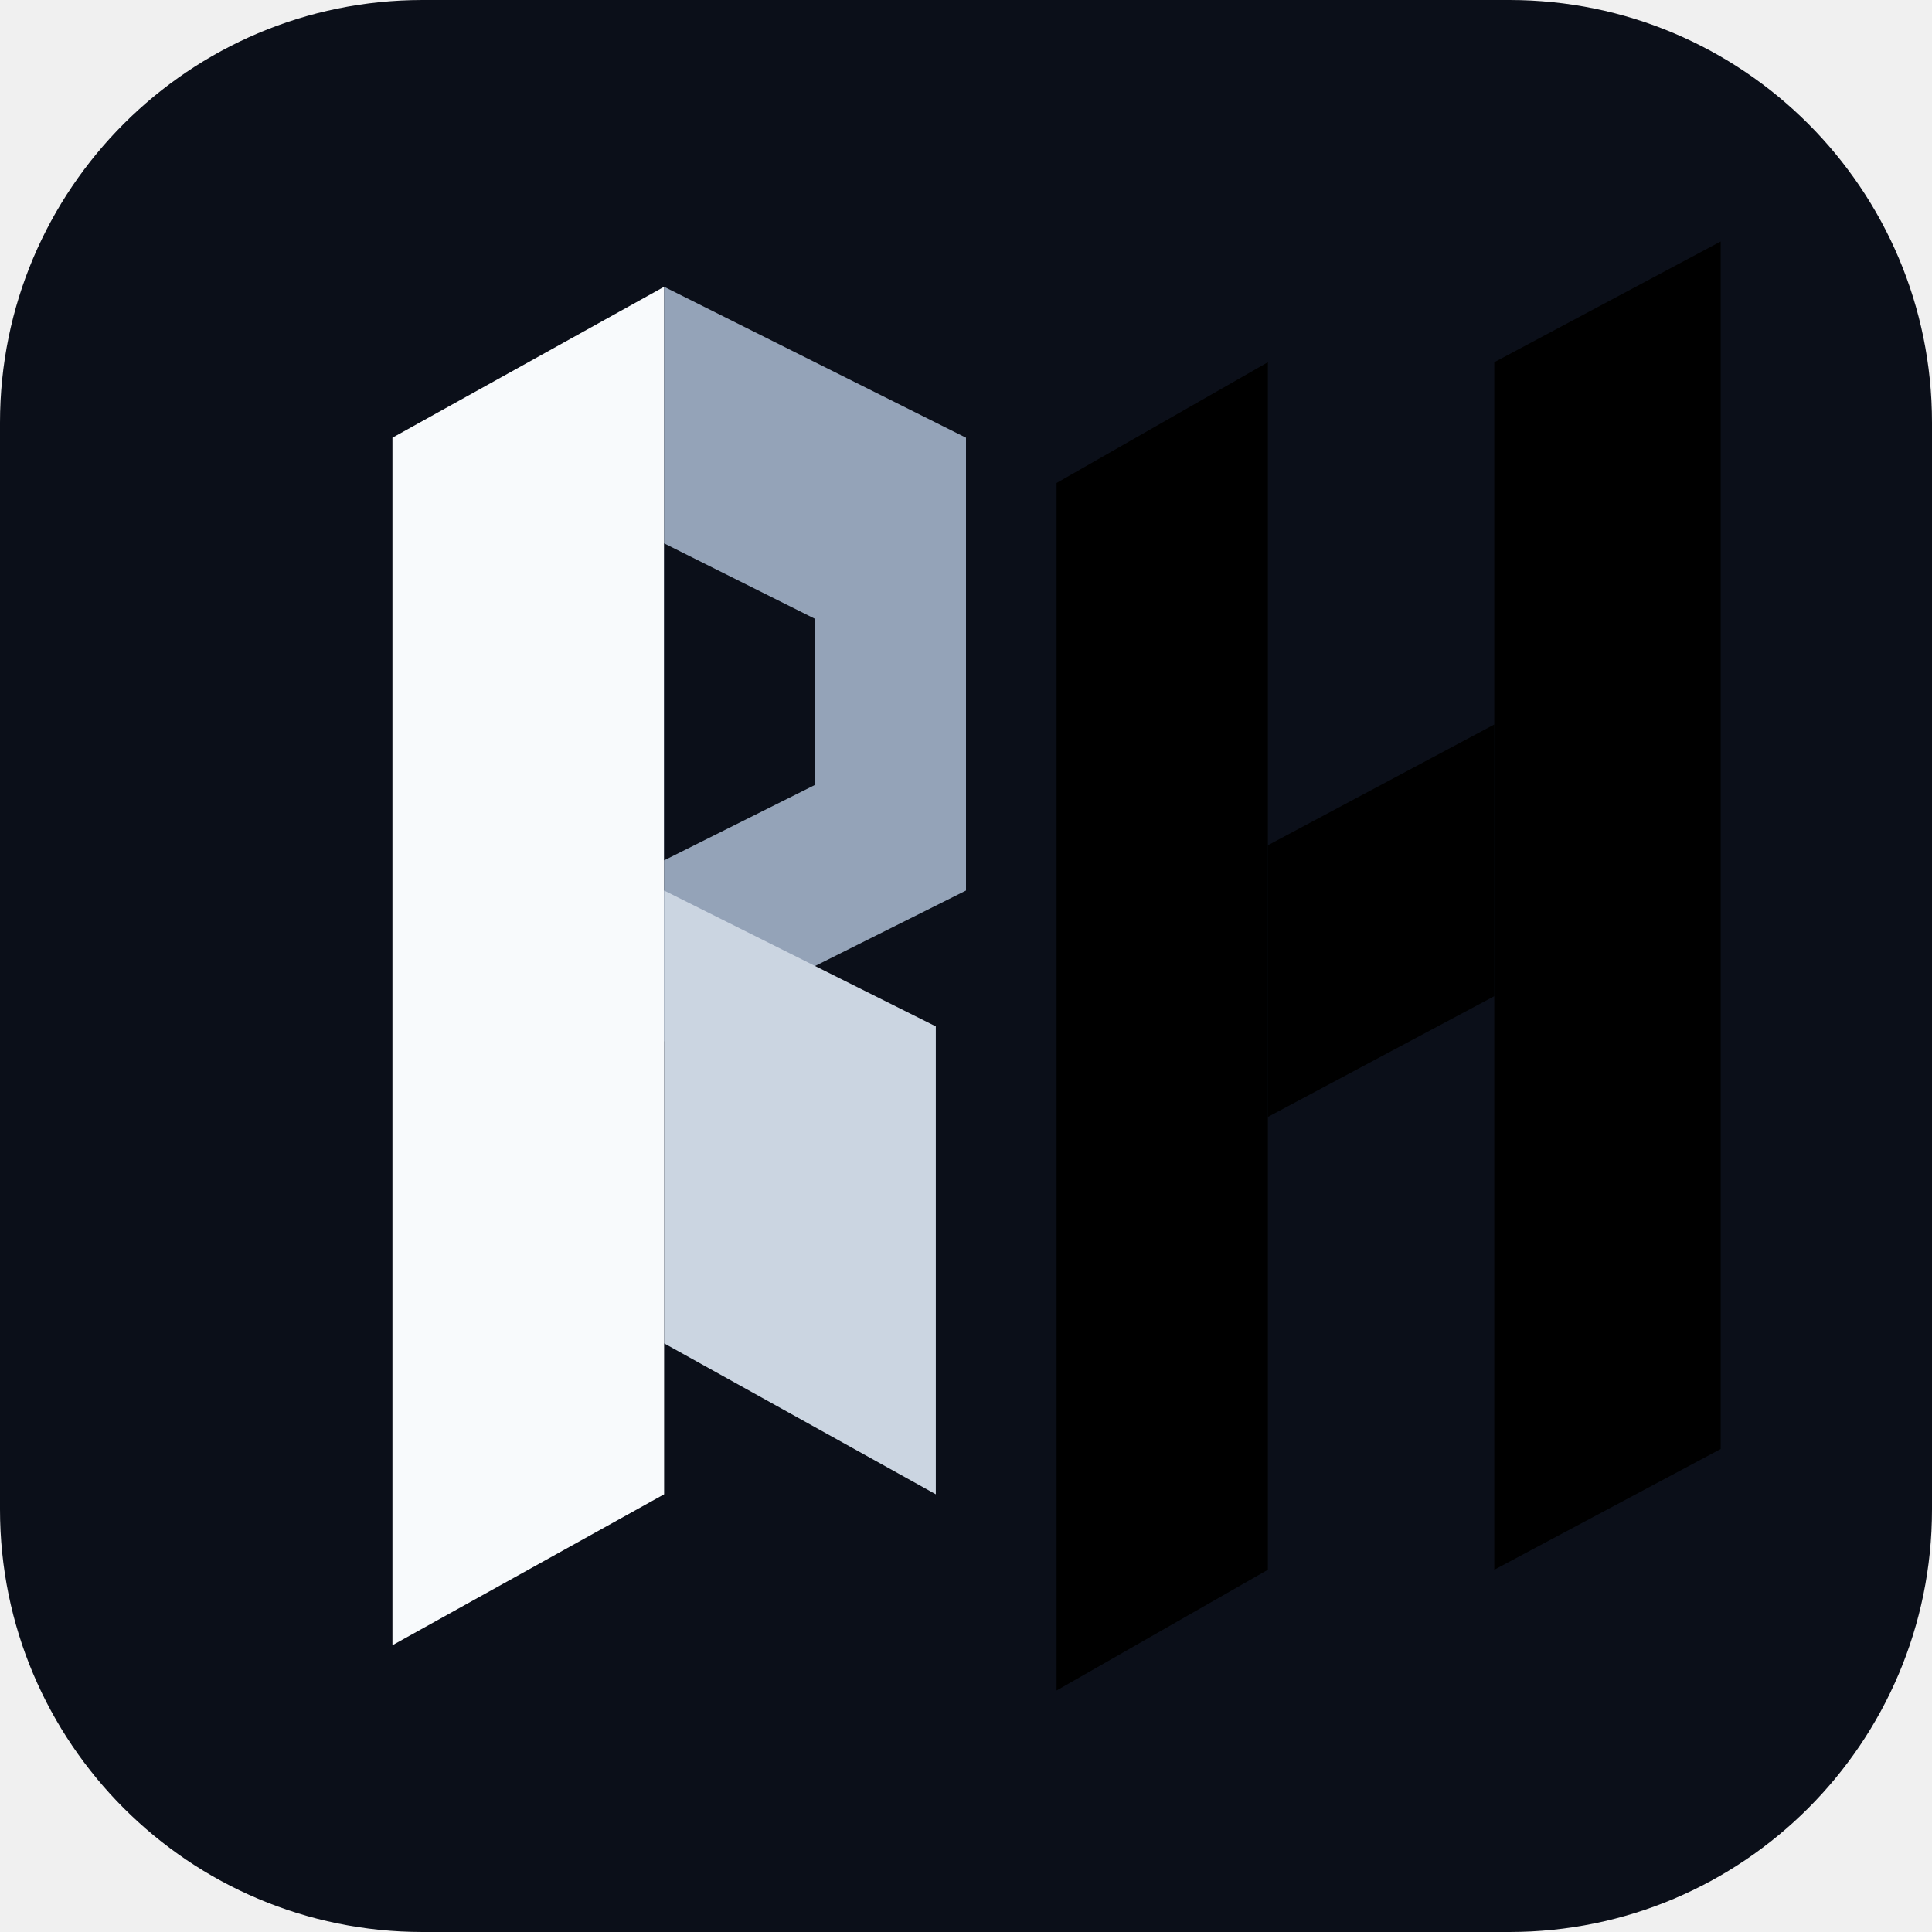
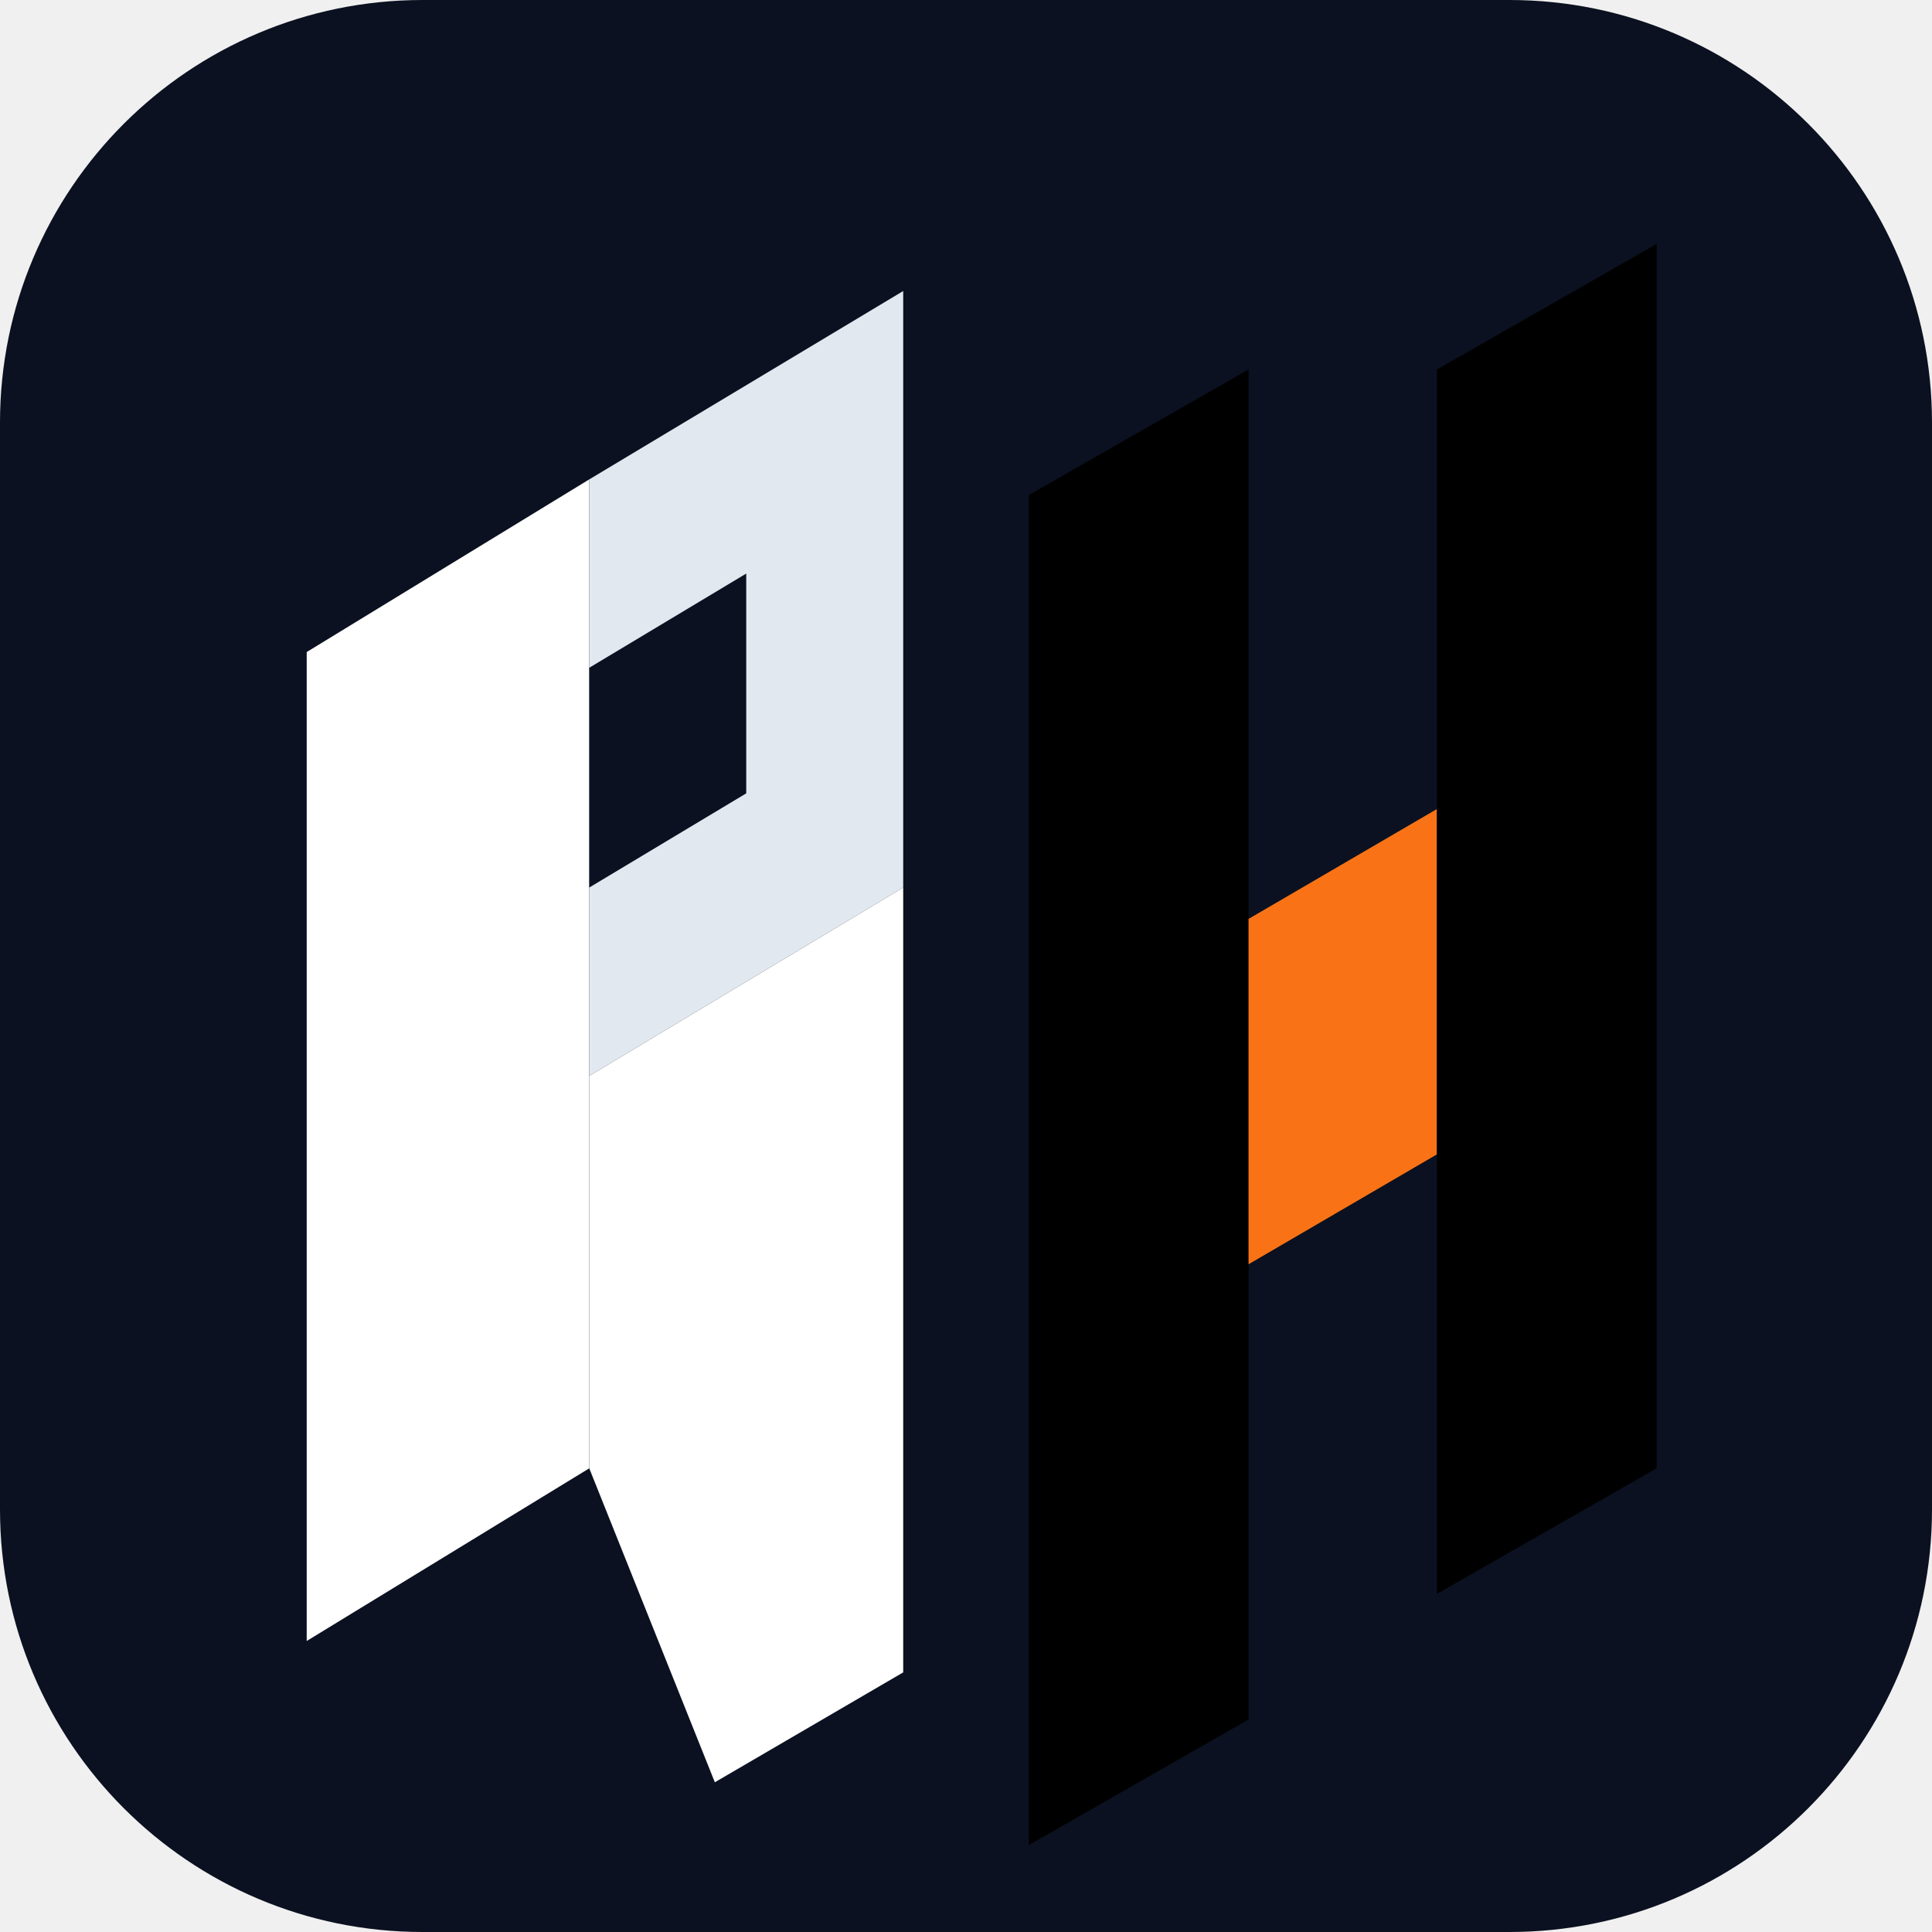
- <svg xmlns="http://www.w3.org/2000/svg" width="128" height="128" viewBox="0 0 128 128" fill="none">
+ <svg xmlns="http://www.w3.org/2000/svg" width="64" height="64" viewBox="0 0 64 64" fill="none">
  <defs>
-     <linearGradient id="rh-dark-grad" x1="20" y1="15" x2="60" y2="105" gradientUnits="userSpaceOnUse">
-       <stop offset="0%" stopColor="#1E293B" />
-       <stop offset="100%" stopColor="#0F172A" />
+     <linearGradient id="fav-h-left" x1="32" y1="10" x2="45" y2="55" gradientUnits="userSpaceOnUse">
+       <stop offset="0%" stopColor="#FB923C" />
+       <stop offset="100%" stopColor="#F97316" />
    </linearGradient>
-     <linearGradient id="rh-orange-grad" x1="60" y1="15" x2="105" y2="105" gradientUnits="userSpaceOnUse">
-       <stop offset="0%" stopColor="#FB923C" />
-       <stop offset="50%" stopColor="#F97316" />
+     <linearGradient id="fav-h-right" x1="45" y1="10" x2="60" y2="55" gradientUnits="userSpaceOnUse">
+       <stop offset="0%" stopColor="#F97316" />
      <stop offset="100%" stopColor="#EA580C" />
    </linearGradient>
-     <linearGradient id="rh-orange-light" x1="60" y1="20" x2="90" y2="60" gradientUnits="userSpaceOnUse">
-       <stop offset="0%" stopColor="#FDBA74" />
-       <stop offset="100%" stopColor="#FB923C" />
-     </linearGradient>
-     <linearGradient id="rh-orange-dark" x1="70" y1="60" x2="105" y2="105" gradientUnits="userSpaceOnUse">
-       <stop offset="0%" stopColor="#EA580C" />
-       <stop offset="100%" stopColor="#C2410C" />
-     </linearGradient>
  </defs>
-   <rect width="128" height="128" rx="28" fill="#0B0F19" />
-   <g transform="translate(4, 4)">
-     <g id="letter-R">
-       <path d="M22 25 L40 15 L40 95 L22 105 Z" fill="#F8FAFC" />
-       <path d="M40 15 L60 25 L60 55 L40 65 Z" fill="#94A3B8" />
-       <path d="M40 32 L50 37 L50 48 L40 53 Z" fill="#0B0F19" />
-       <path d="M40 55 L58 64 L58 95 L40 85 Z" fill="#CBD5E1" />
-     </g>
-     <g id="letter-H">
-       <path d="M66 28 L80 20 L80 100 L66 108 Z" fill="url(#rh-orange-light)" />
-       <path d="M80 52 L95 44 L95 62 L80 70 Z" fill="url(#rh-orange-grad)" />
-       <path d="M95 20 L110 12 L110 92 L95 100 Z" fill="url(#rh-orange-dark)" />
-     </g>
+   <rect width="64" height="64" rx="14" fill="#0B1120" />
+   <g transform="translate(6, 6) scale(0.52)">
+     <path d="M8 30 L26 19 L26 82 L8 93 Z" fill="#FFFFFF" />
+     <path d="M26 19 L46 7 L46 45 L26 57 Z" fill="#E2E8F0" />
+     <path d="M26 31 L36 25 L36 39 L26 45 Z" fill="#0B1120" />
+     <path d="M26 57 L46 45 L46 95 L34 102 L26 82 Z" fill="#FFFFFF" />
+     <path d="M54 20 L68 12 L68 98 L54 106 Z" fill="url(#fav-h-left)" />
+     <path d="M68 47 L80 40 L80 62 L68 69 Z" fill="#F97316" />
+     <path d="M80 12 L94 4 L94 82 L80 90 Z" fill="url(#fav-h-right)" />
  </g>
</svg>
